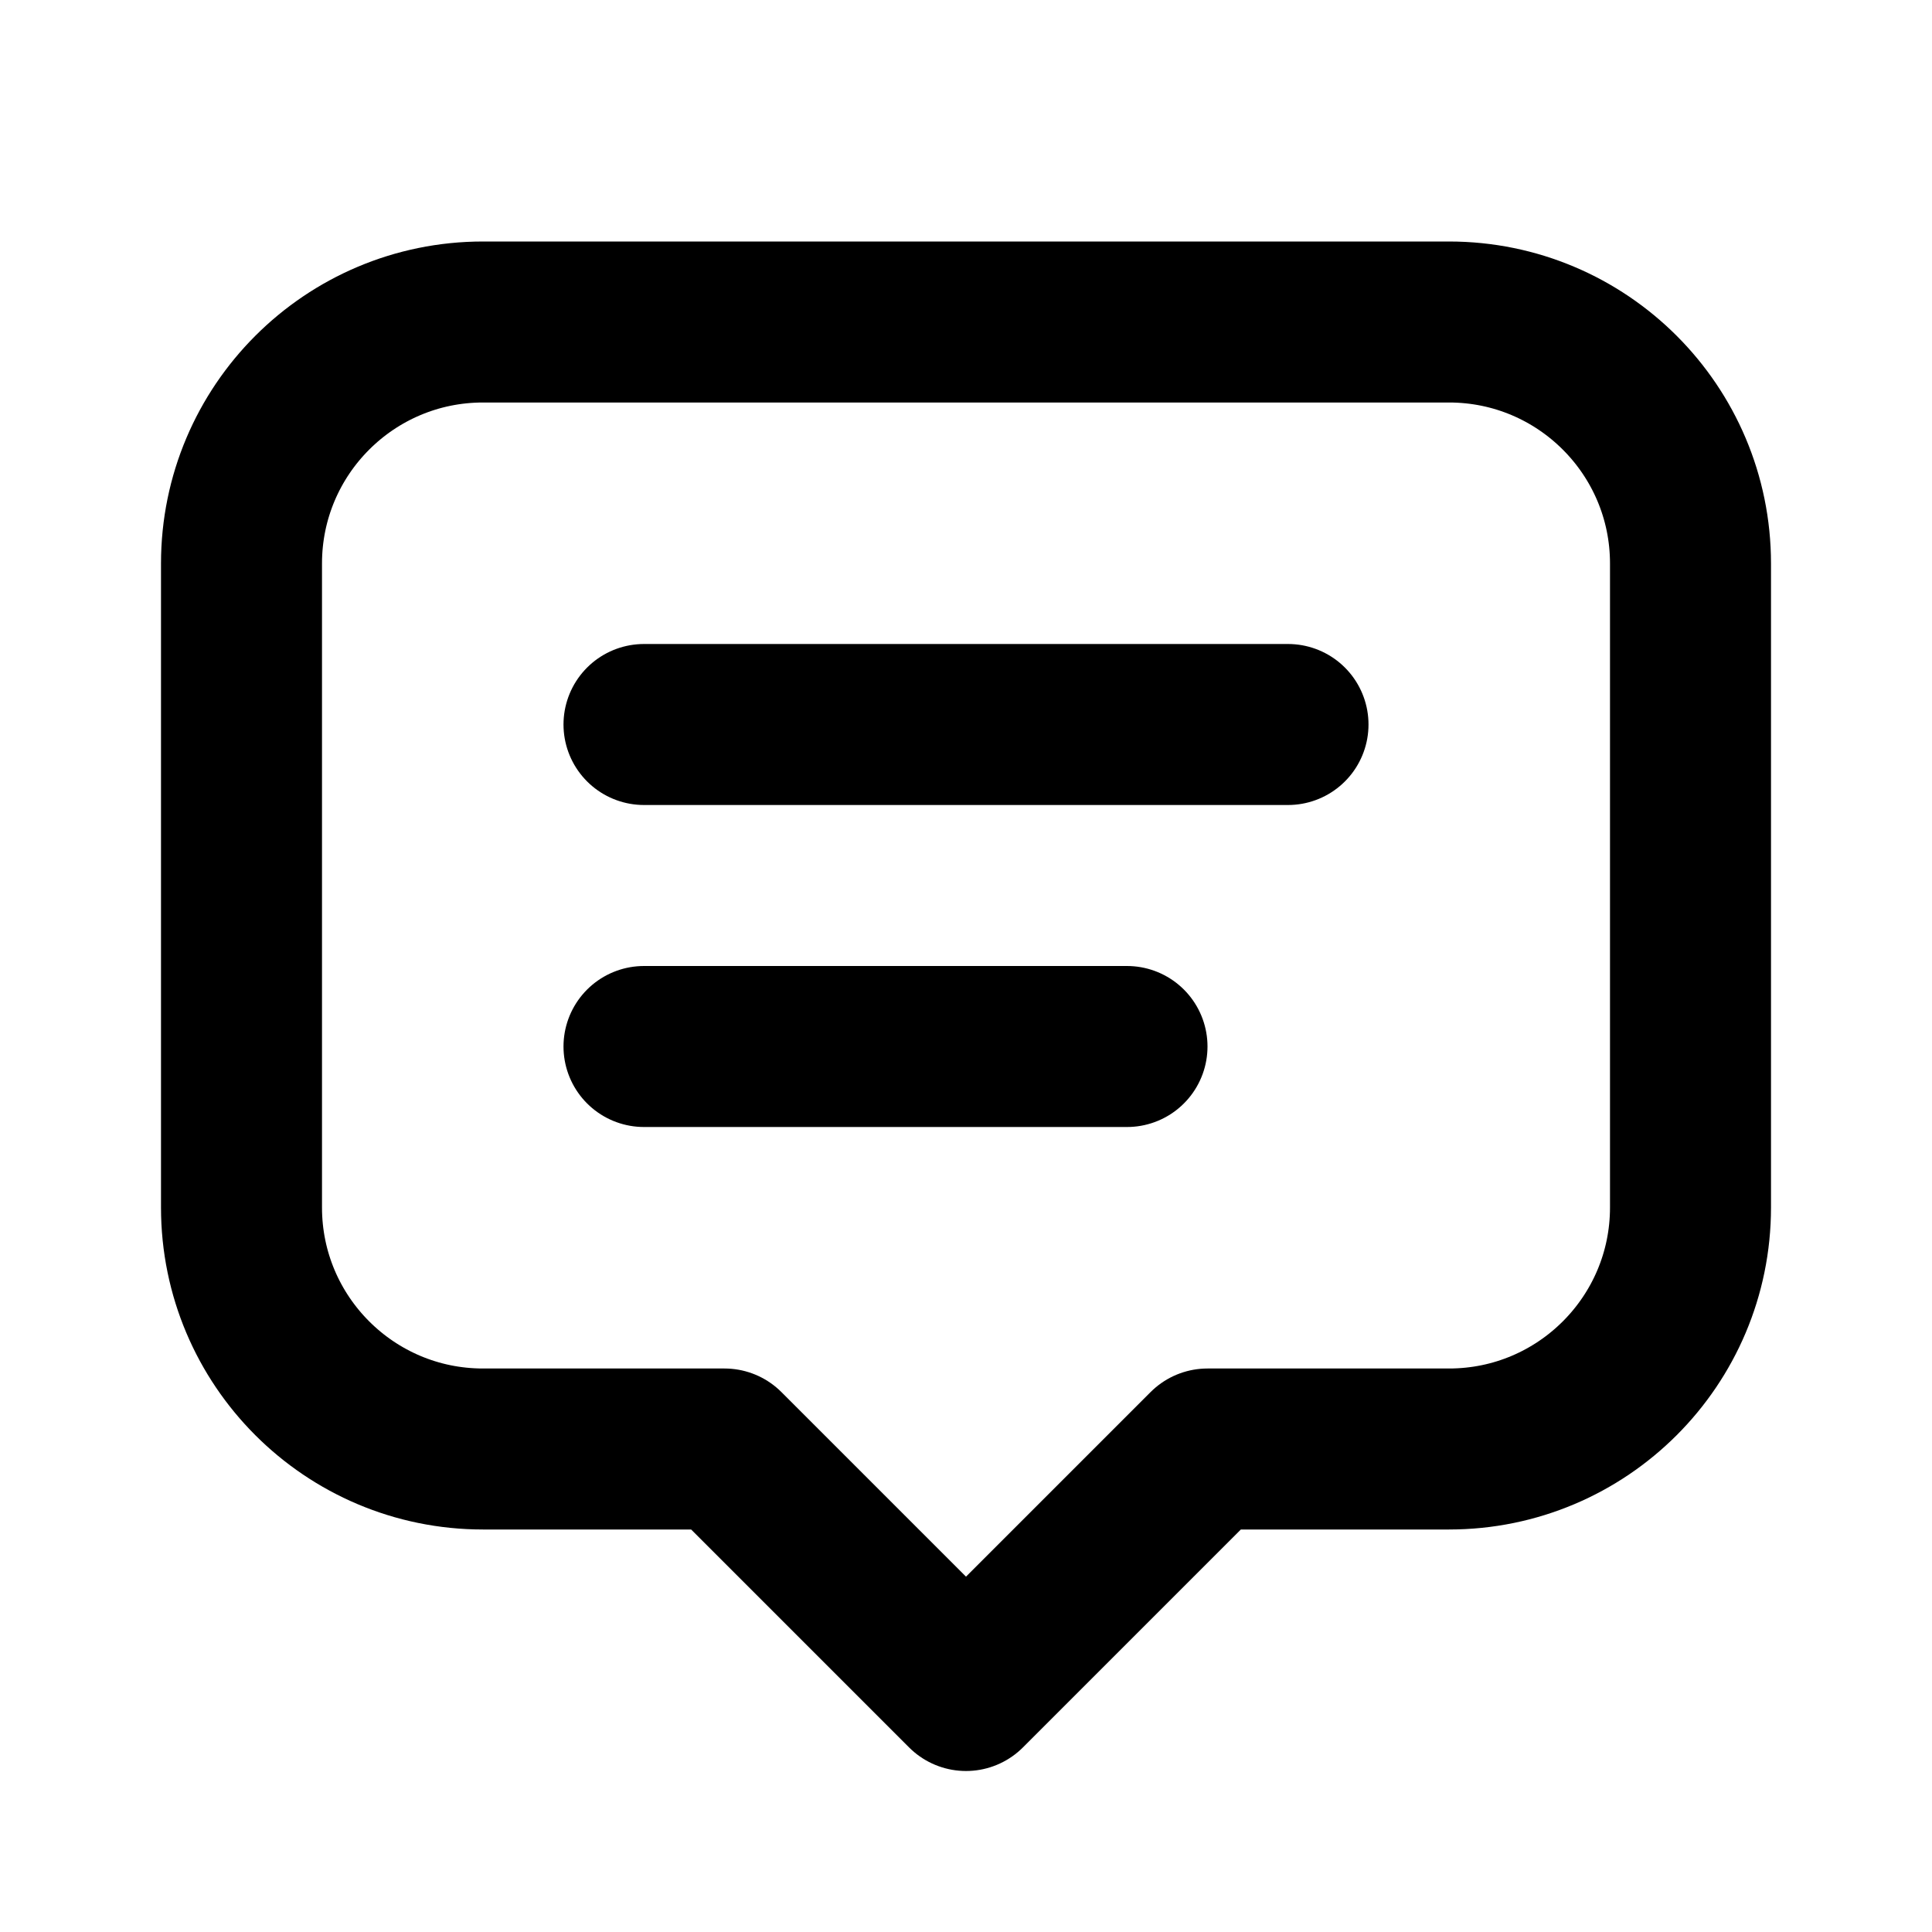
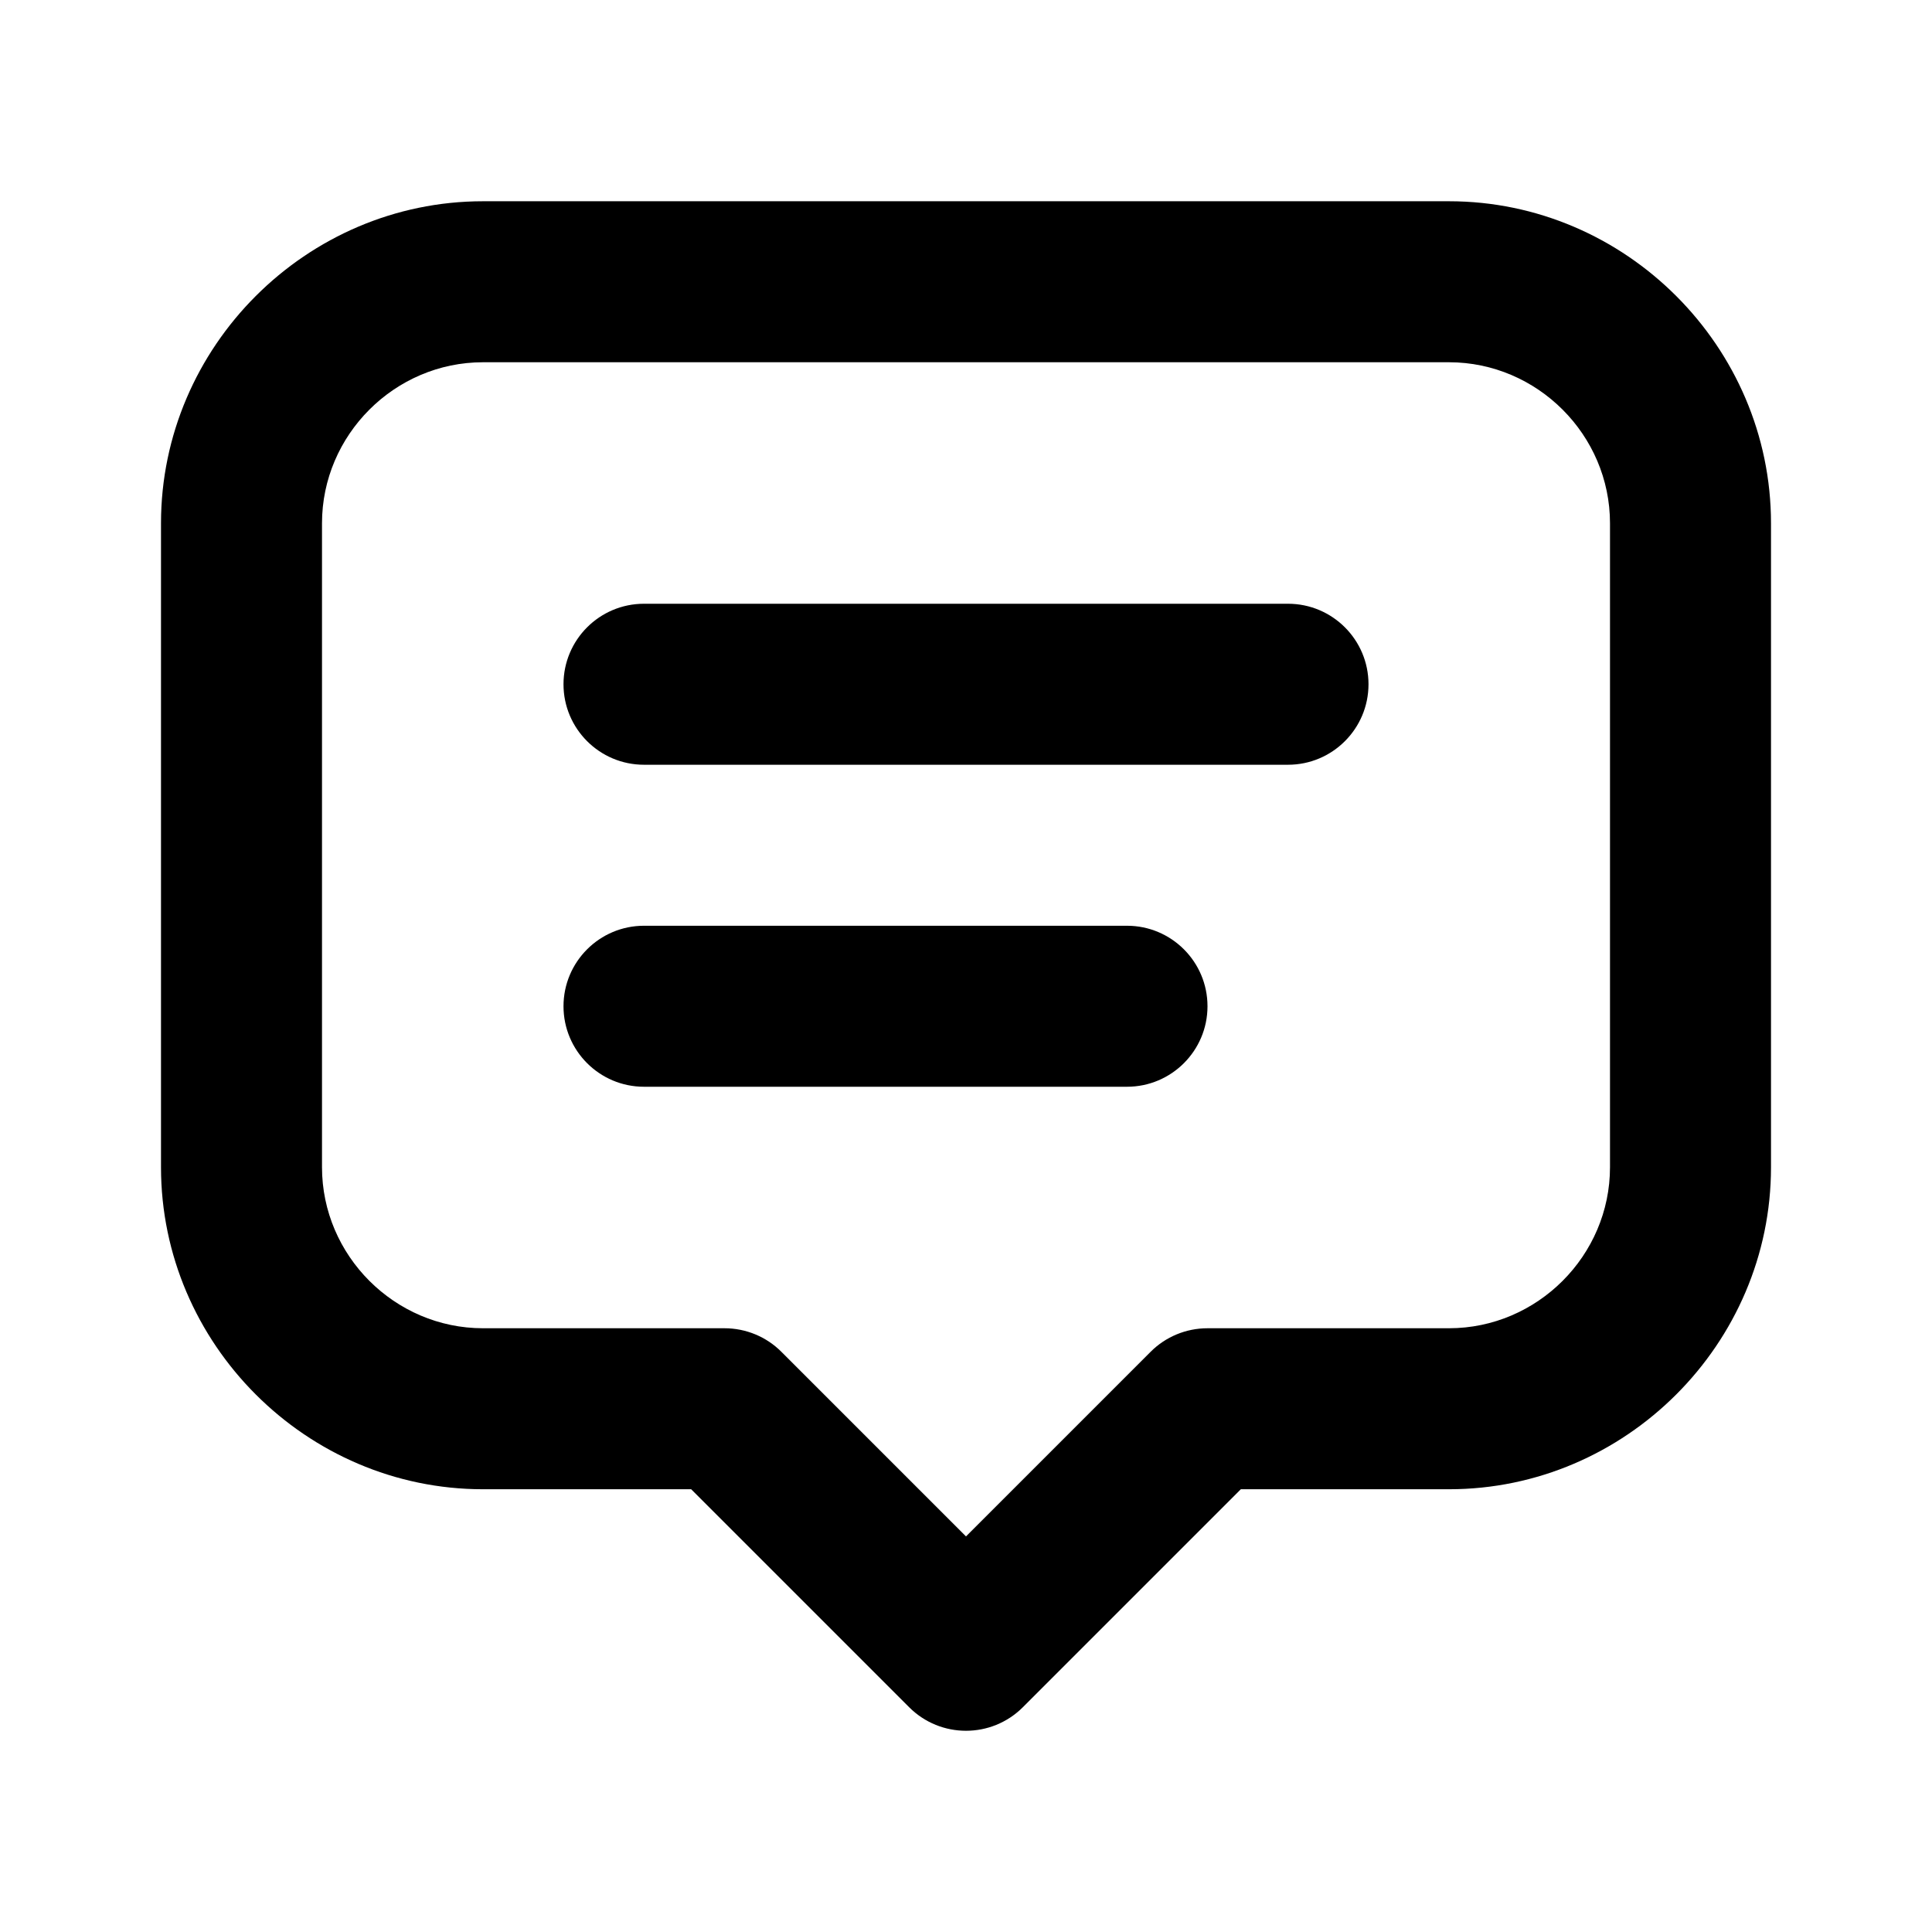
- <svg xmlns="http://www.w3.org/2000/svg" viewBox="0 0 24 24" fill="none" stroke="currentColor" stroke-linecap="round" stroke-linejoin="round" width="24" height="24" stroke-width="2">
-   <path d="M8 9h8" />
-   <path d="M8 13h6" />
-   <path d="M9 18h-3a3 3 0 0 1 -3 -3v-8a3 3 0 0 1 3 -3h12a3 3 0 0 1 3 3v8a3 3 0 0 1 -3 3h-3l-3 3l-3 -3z" />
+ <svg xmlns="http://www.w3.org/2000/svg" width="100%" height="100%" viewBox="0 0 96 96" version="1.1" xml:space="preserve" style="fill-rule:evenodd;clip-rule:evenodd;stroke-linejoin:round;stroke-miterlimit:2;">
+   <g transform="matrix(4,0,0,4,6.21725e-15,-2)">
+     <path d="M8.586,19L6,19C3.806,19 2,17.194 2,15L2,7C2,4.806 3.806,3 6,3L18,3C20.194,3 22,4.806 22,7L22,15C22,17.194 20.194,19 18,19L15.414,19L12.707,21.707C12.317,22.098 11.683,22.098 11.293,21.707L8.586,19ZM9.707,17.293C9.707,17.293 12,19.586 12,19.586L14.293,17.293C14.48,17.105 14.735,17 15,17L18,17C19.097,17 20,16.097 20,15L20,7C20,5.903 19.097,5 18,5L6,5C4.903,5 4,5.903 4,7L4,15C4,16.097 4.903,17 6,17L9,17C9.265,17 9.52,17.105 9.707,17.293ZM8,10C7.448,10 7,9.552 7,9C7,8.448 7.448,8 8,8L16,8C16.552,8 17,8.448 17,9C17,9.552 16.552,10 16,10L8,10ZM8,14C7.448,14 7,13.552 7,13C7,12.448 7.448,12 8,12L14,12C14.552,12 15,12.448 15,13C15,13.552 14.552,14 14,14L8,14Z" />
+   </g>
</svg>
